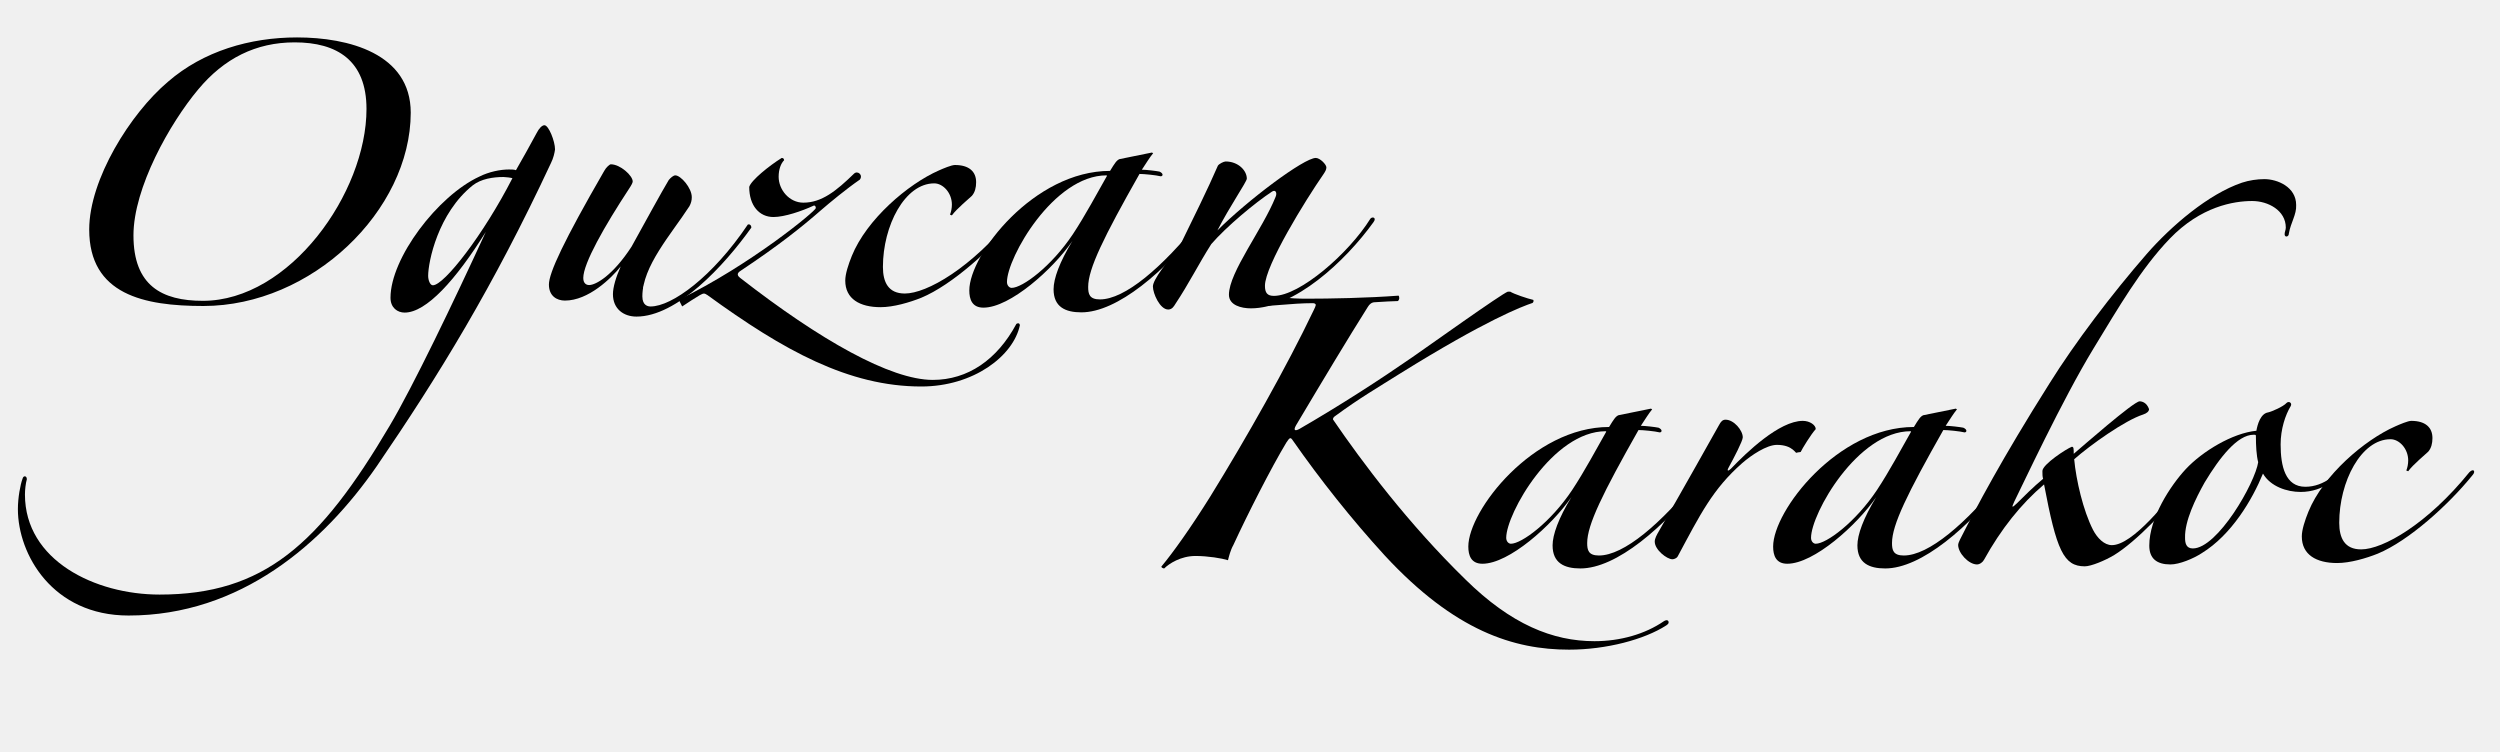
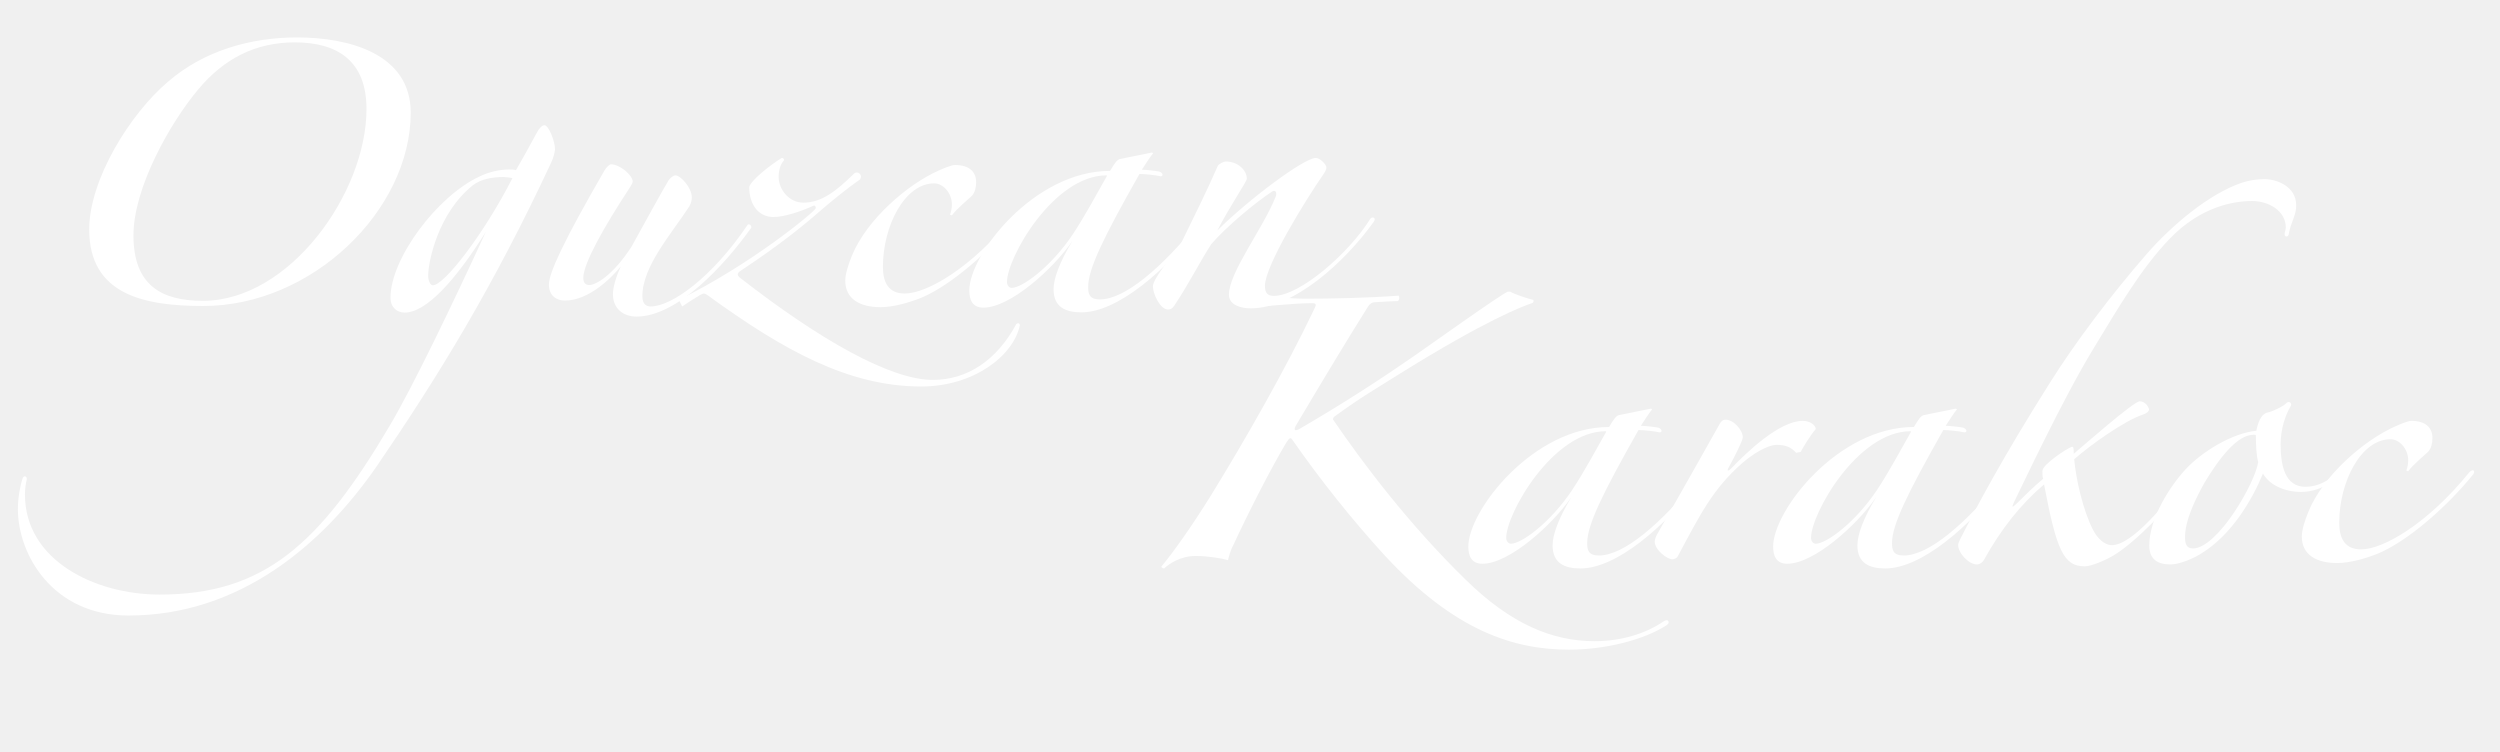
<svg xmlns="http://www.w3.org/2000/svg" version="1.1" x="0px" y="0px" width="1062.1px" height="319.4px" viewBox="0 0 1062.1 319.4" style="overflow:scroll;enable-background:new 0 0 1062.1 319.4;" xml:space="preserve">
  <style type="text/css">
	.st0{fill:none;stroke:#FFFFFF;stroke-width:25;stroke-miterlimit:10;}
	.st1{fill:none;stroke:#FFFFFF;stroke-width:18;stroke-miterlimit:10;}
	.st2{fill:none;stroke:#FFFFFF;stroke-width:16;stroke-miterlimit:10;}
	.st3{fill:none;stroke:#FFFFFF;stroke-width:23;stroke-miterlimit:10;}
	.st4{fill:none;stroke:#FFFFFF;stroke-width:19;stroke-miterlimit:10;}
	.st5{fill:none;stroke:#FFFFFF;stroke-width:30;stroke-miterlimit:10;}
	.st6{fill:none;stroke:#FFFFFF;stroke-width:24;stroke-miterlimit:10;}
	.st7{fill:none;stroke:#FFFFFF;stroke-width:20;stroke-miterlimit:10;}
	.st8{fill:none;stroke:#FFFFFF;stroke-width:22;stroke-miterlimit:10;}
- 
+     .color_svg{fill:#FFFFFF}

#mask_O {
    stroke-dasharray  : 1000;
    stroke-dashoffset : 0;
-     animation         : mask_O 7s linear forwards;
+     animation         : mask_O 5s linear forwards;
}

#mask_g {
    stroke-dasharray  : 1000;
    stroke-dashoffset : 0;
-     animation         : mask_g 7s linear forwards;
+     animation         : mask_g 5s linear forwards;
}

#mask_u {
    stroke-dasharray  : 1000;
    stroke-dashoffset : 0;
-     animation         : mask_u 7s linear forwards;
+     animation         : mask_u 5s linear forwards;
}

#mask_z {
    stroke-dasharray  : 1000;
    stroke-dashoffset : 0;
-     animation         : mask_z 7s linear forwards;
+     animation         : mask_z 5s linear forwards;
}

#mask_c {
    stroke-dasharray  : 1000;
    stroke-dashoffset : 0;
-     animation         : mask_c 7s linear forwards;
+     animation         : mask_c 5s linear forwards;
}

#mask_a {
    stroke-dasharray  : 1000;
    stroke-dashoffset : 0;
-     animation         : mask_a 7s linear forwards;
+     animation         : mask_a 5s linear forwards;
}

#mask_n {
    stroke-dasharray  : 1000;
    stroke-dashoffset : 0;
-     animation         : mask_n 7s linear forwards;
+     animation         : mask_n 5s linear forwards;
}

#mask_K_2 {
    stroke-dasharray  : 1000;
    stroke-dashoffset : 0;
-     animation         : mask_K_2 7s linear forwards;
+     animation         : mask_K_2 5s linear forwards;
}
#mask_a_2 {
    stroke-dasharray  : 1000;
    stroke-dashoffset : 0;
-     animation         : mask_a_2 7s linear forwards;
+     animation         : mask_a_2 5s linear forwards;
}
#mask_r_2 {
    stroke-dasharray  : 1000;
    stroke-dashoffset : 0;
-     animation         : mask_r_2 7s linear forwards;
+     animation         : mask_r_2 5s linear forwards;
}
#mask_a_3 {
    stroke-dasharray  : 1000;
    stroke-dashoffset : 0;
-     animation         : mask_a_3 7s linear forwards;
+     animation         : mask_a_3 5s linear forwards;
}
#mask_k_2 {
    stroke-dasharray  : 1000;
    stroke-dashoffset : 0;
-     animation         : mask_k_2 7s linear forwards;
+     animation         : mask_k_2 5s linear forwards;
}
#mask_o_2 {
    stroke-dasharray  : 1000;
    stroke-dashoffset : 0;
-     animation         : mask_o_2 7s linear forwards;
+     animation         : mask_o_2 5s linear forwards;
}
#mask_c_2 {
    stroke-dasharray  : 1000;
    stroke-dashoffset : 0;
-     animation         : mask_c_2 7s linear forwards;
+     animation         : mask_c_2 5s linear forwards;
}

@-webkit-keyframes mask_O {
    0% {
        stroke-dashoffset : 1000;
    }
    7% {
        stroke-dashoffset : 0;
    }
    14% {
        stroke-dashoffset : 0;
    }
    21% {
        stroke-dashoffset : 0;
    }
    28% {
        stroke-dashoffset : 0;
    }
    35% {
        stroke-dashoffset : 0;
    }
    42% {
        stroke-dashoffset : 0;
    }
    49% {
        stroke-dashoffset : 0;
    }
    56% {
        stroke-dashoffset : 0;
    }
    63% {
        stroke-dashoffset : 0;
    }
    70% {
        stroke-dashoffset : 0;
    }
    77% {
        stroke-dashoffset : 0;
    }
    84% {
        stroke-dashoffset : 0;
    }
    91% {
        stroke-dashoffset : 0;
    }
    100% {
        stroke-dashoffset : 0;
    }
}

@-webkit-keyframes mask_g {
    0% {
        stroke-dashoffset : 1000;
    }
    7% {
        stroke-dashoffset : 1000;
    }
    14% {
        stroke-dashoffset : 0;
    }
    21% {
        stroke-dashoffset : 0;
    }
    28% {
        stroke-dashoffset : 0;
    }
    35% {
        stroke-dashoffset : 0;
    }
    42% {
        stroke-dashoffset : 0;
    }
    49% {
        stroke-dashoffset : 0;
    }
    56% {
        stroke-dashoffset : 0;
    }
    63% {
        stroke-dashoffset : 0;
    }
    70% {
        stroke-dashoffset : 0;
    }
    77% {
        stroke-dashoffset : 0;
    }
    84% {
        stroke-dashoffset : 0;
    }
    91% {
        stroke-dashoffset : 0;
    }
    100% {
        stroke-dashoffset : 0;
    }
}

@-webkit-keyframes mask_u {
    0% {
        stroke-dashoffset : 1000;
    }
    7% {
        stroke-dashoffset : 1000;
    }
    14% {
        stroke-dashoffset : 1000;
    }
    21% {
        stroke-dashoffset : 0;
    }
    28% {
        stroke-dashoffset : 0;
    }
    35% {
        stroke-dashoffset : 0;
    }
    42% {
        stroke-dashoffset : 0;
    }
    49% {
        stroke-dashoffset : 0;
    }
    56% {
        stroke-dashoffset : 0;
    }
    63% {
        stroke-dashoffset : 0;
    }
    70% {
        stroke-dashoffset : 0;
    }
    77% {
        stroke-dashoffset : 0;
    }
    84% {
        stroke-dashoffset : 0;
    }
    91% {
        stroke-dashoffset : 0;
    }
    100% {
        stroke-dashoffset : 0;
    }
}

@-webkit-keyframes mask_z {
    0% {
        stroke-dashoffset : 1000;
    }
    7% {
        stroke-dashoffset : 1000;
    }
    14% {
        stroke-dashoffset : 1000;
    }
    21% {
        stroke-dashoffset : 1000;
    }
    28% {
        stroke-dashoffset : 0;
    }
    35% {
        stroke-dashoffset : 0;
    }
    42% {
        stroke-dashoffset : 0;
    }
    49% {
        stroke-dashoffset : 0;
    }
    56% {
        stroke-dashoffset : 0;
    }
    63% {
        stroke-dashoffset : 0;
    }
    70% {
        stroke-dashoffset : 0;
    }
    77% {
        stroke-dashoffset : 0;
    }
    84% {
        stroke-dashoffset : 0;
    }
    91% {
        stroke-dashoffset : 0;
    }
    100% {
        stroke-dashoffset : 0;
    }
}

@-webkit-keyframes mask_c {
    0% {
        stroke-dashoffset : 1000;
    }
    7% {
        stroke-dashoffset : 1000;
    }
    14% {
        stroke-dashoffset : 1000;
    }
    21% {
        stroke-dashoffset : 1000;
    }
    28% {
        stroke-dashoffset : 1000;
    }
    35% {
        stroke-dashoffset : 0;
    }
    42% {
        stroke-dashoffset : 0;
    }
    49% {
        stroke-dashoffset : 0;
    }
    56% {
        stroke-dashoffset : 0;
    }
    63% {
        stroke-dashoffset : 0;
    }
    70% {
        stroke-dashoffset : 0;
    }
    77% {
        stroke-dashoffset : 0;
    }
    84% {
        stroke-dashoffset : 0;
    }
    91% {
        stroke-dashoffset : 0;
    }
    100% {
        stroke-dashoffset : 0;
    }
}

@-webkit-keyframes mask_a {
    0% {
        stroke-dashoffset : 1000;
    }
    7% {
        stroke-dashoffset : 1000;
    }
    14% {
        stroke-dashoffset : 1000;
    }
    21% {
        stroke-dashoffset : 1000;
    }
    28% {
        stroke-dashoffset : 1000;
    }
    35% {
        stroke-dashoffset : 1000;
    }
    42% {
        stroke-dashoffset : 0;
    }
    49% {
        stroke-dashoffset : 0;
    }
    56% {
        stroke-dashoffset : 0;
    }
    63% {
        stroke-dashoffset : 0;
    }
    70% {
        stroke-dashoffset : 0;
    }
    77% {
        stroke-dashoffset : 0;
    }
    84% {
        stroke-dashoffset : 0;
    }
    91% {
        stroke-dashoffset : 0;
    }
    100% {
        stroke-dashoffset : 0;
    }
}

@-webkit-keyframes mask_n {
    0% {
        stroke-dashoffset : 1000;
    }
    7% {
        stroke-dashoffset : 1000;
    }
    14% {
        stroke-dashoffset : 1000;
    }
    21% {
        stroke-dashoffset : 1000;
    }
    28% {
        stroke-dashoffset : 1000;
    }
    35% {
        stroke-dashoffset : 1000;
    }
    42% {
        stroke-dashoffset : 1000;
    }
    49% {
        stroke-dashoffset : 0;
    }
    56% {
        stroke-dashoffset : 0;
    }
    63% {
        stroke-dashoffset : 0;
    }
    70% {
        stroke-dashoffset : 0;
    }
    77% {
        stroke-dashoffset : 0;
    }
    84% {
        stroke-dashoffset : 0;
    }
    91% {
        stroke-dashoffset : 0;
    }
    100% {
        stroke-dashoffset : 0;
    }
}

@-webkit-keyframes mask_K_2 {
    0% {
        stroke-dashoffset : 1000;
    }
    7% {
        stroke-dashoffset : 1000;
    }
    14% {
        stroke-dashoffset : 1000;
    }
    21% {
        stroke-dashoffset : 1000;
    }
    28% {
        stroke-dashoffset : 1000;
    }
    35% {
        stroke-dashoffset : 1000;
    }
    42% {
        stroke-dashoffset : 1000;
    }
    49% {
        stroke-dashoffset : 1000;
    }
    56% {
        stroke-dashoffset : 0;
    }
    63% {
        stroke-dashoffset : 0;
    }
    70% {
        stroke-dashoffset : 0;
    }
    77% {
        stroke-dashoffset : 0;
    }
    84% {
        stroke-dashoffset : 0;
    }
    91% {
        stroke-dashoffset : 0;
    }
    100% {
        stroke-dashoffset : 0;
    }
}

@-webkit-keyframes mask_a_2 {
    0% {
        stroke-dashoffset : 1000;
    }
    7% {
        stroke-dashoffset : 1000;
    }
    14% {
        stroke-dashoffset : 1000;
    }
    21% {
        stroke-dashoffset : 1000;
    }
    28% {
        stroke-dashoffset : 1000;
    }
    35% {
        stroke-dashoffset : 1000;
    }
    42% {
        stroke-dashoffset : 1000;
    }
    49% {
        stroke-dashoffset : 1000;
    }
    56% {
        stroke-dashoffset : 1000;
    }
    63% {
        stroke-dashoffset : 0;
    }
    70% {
        stroke-dashoffset : 0;
    }
    77% {
        stroke-dashoffset : 0;
    }
    84% {
        stroke-dashoffset : 0;
    }
    91% {
        stroke-dashoffset : 0;
    }
    100% {
        stroke-dashoffset : 0;
    }
}

@-webkit-keyframes mask_r_2 {
    0% {
        stroke-dashoffset : 1000;
    }
    7% {
        stroke-dashoffset : 1000;
    }
    14% {
        stroke-dashoffset : 1000;
    }
    21% {
        stroke-dashoffset : 1000;
    }
    28% {
        stroke-dashoffset : 1000;
    }
    35% {
        stroke-dashoffset : 1000;
    }
    42% {
        stroke-dashoffset : 1000;
    }
    49% {
        stroke-dashoffset : 1000;
    }
    56% {
        stroke-dashoffset : 1000;
    }
    63% {
        stroke-dashoffset : 1000;
    }
    70% {
        stroke-dashoffset : 0;
    }
    77% {
        stroke-dashoffset : 0;
    }
    84% {
        stroke-dashoffset : 0;
    }
    91% {
        stroke-dashoffset : 0;
    }
    100% {
        stroke-dashoffset : 0;
    }
}

@-webkit-keyframes mask_a_3 {
    0% {
        stroke-dashoffset : 1000;
    }
    7% {
        stroke-dashoffset : 1000;
    }
    14% {
        stroke-dashoffset : 1000;
    }
    21% {
        stroke-dashoffset : 1000;
    }
    28% {
        stroke-dashoffset : 1000;
    }
    35% {
        stroke-dashoffset : 1000;
    }
    42% {
        stroke-dashoffset : 1000;
    }
    49% {
        stroke-dashoffset : 1000;
    }
    56% {
        stroke-dashoffset : 1000;
    }
    63% {
        stroke-dashoffset : 1000;
    }
    70% {
        stroke-dashoffset : 1000;
    }
    77% {
        stroke-dashoffset : 0;
    }
    84% {
        stroke-dashoffset : 0;
    }
    91% {
        stroke-dashoffset : 0;
    }
    100% {
        stroke-dashoffset : 0;
    }
}

@-webkit-keyframes mask_k_2 {
    0% {
        stroke-dashoffset : 1000;
    }
    7% {
        stroke-dashoffset : 1000;
    }
    14% {
        stroke-dashoffset : 1000;
    }
    21% {
        stroke-dashoffset : 1000;
    }
    28% {
        stroke-dashoffset : 1000;
    }
    35% {
        stroke-dashoffset : 1000;
    }
    42% {
        stroke-dashoffset : 1000;
    }
    49% {
        stroke-dashoffset : 1000;
    }
    56% {
        stroke-dashoffset : 1000;
    }
    63% {
        stroke-dashoffset : 1000;
    }
    70% {
        stroke-dashoffset : 1000;
    }
    77% {
        stroke-dashoffset : 1000;
    }
    84% {
        stroke-dashoffset : 0;
    }
    91% {
        stroke-dashoffset : 0;
    }
    100% {
        stroke-dashoffset : 0;
    }
}

@-webkit-keyframes mask_o_2 {
    0% {
        stroke-dashoffset : 1000;
    }
    7% {
        stroke-dashoffset : 1000;
    }
    14% {
        stroke-dashoffset : 1000;
    }
    21% {
        stroke-dashoffset : 1000;
    }
    28% {
        stroke-dashoffset : 1000;
    }
    35% {
        stroke-dashoffset : 1000;
    }
    42% {
        stroke-dashoffset : 1000;
    }
    49% {
        stroke-dashoffset : 1000;
    }
    56% {
        stroke-dashoffset : 1000;
    }
    63% {
        stroke-dashoffset : 1000;
    }
    70% {
        stroke-dashoffset : 1000;
    }
    77% {
        stroke-dashoffset : 1000;
    }
    84% {
        stroke-dashoffset : 1000;
    }
    91% {
        stroke-dashoffset : 0;
    }
    100% {
        stroke-dashoffset : 0;
    }
}

@-webkit-keyframes mask_c_2 {
    0% {
        stroke-dashoffset : 1000;
    }
    7% {
        stroke-dashoffset : 1000;
    }
    14% {
        stroke-dashoffset : 1000;
    }
    21% {
        stroke-dashoffset : 1000;
    }
    28% {
        stroke-dashoffset : 1000;
    }
    35% {
        stroke-dashoffset : 1000;
    }
    42% {
        stroke-dashoffset : 1000;
    }
    49% {
        stroke-dashoffset : 1000;
    }
    56% {
        stroke-dashoffset : 1000;
    }
    63% {
        stroke-dashoffset : 1000;
    }
    70% {
        stroke-dashoffset : 1000;
    }
    77% {
        stroke-dashoffset : 1000;
    }
    84% {
        stroke-dashoffset : 1000;
    }
    91% {
        stroke-dashoffset : 1000;
    }
    100% {
        stroke-dashoffset : 0;
    }
}

</style>
  <defs>
    <mask id="mask_O">
      <path id="O__x3C_path_x3E__1_" class="st0" d="M129.7,15.6c-15-3-34,8-51,22s-23,31-23,31s-13,19-10,39s26,20,35,20s21,9,50-16   s30-40,30-40s8-24,3-37S144.7,18.6,129.7,15.6z" />
    </mask>
    <mask id="mask_g">
      <path id="g__x3C_Path_x3E__1_" class="st1" d="M232.7,77.6c0,0-14-7-23-5s-28,19-34,35s-9,20,0,20s33-25,42-40s19-37,19-37   s-40,81-61,117s-25,36-30,46c-8,10-20,22-40,34c-20,12-40,10-66,7c-11.5-1.3-22.7-14.7-28-28c-6.7-16.7,1-34,1-34" />
    </mask>
    <mask id="mask_u">
      <path id="u__x3C_Path_x3E__1_" class="st2" d="M266.2,68.1c0,0-21.5,38.5-25.5,45.5s0,15,11,9c11-6,21-18,21-18l20-31   c0,0-25,39-27,46s-1,10,5,11s6,4,18-3c12-7,30-33,30-33" />
    </mask>
    <mask id="mask_z">
      <path id="z__x3C_Path_x3E__1_" class="st1" d="M330.2,62.1c0,0-9,16-5.5,21.5c1.2,1.9,4.7,2.7,7,4c9,5,35.5-14.5,35.5-14.5   s-21.5,16.5-33.5,26.5s-44,29-44,29l19-8l22,19l37.5,19.5l31,3c0,0,10.7-1.3,15.5-4.5s10.5-8.5,10.5-8.5l8-12" />
    </mask>
    <mask id="mask_c">
      <path id="c__x3C_Path_x3E__1_" class="st3" d="M409.7,93.6c0,0,0-19-5.5-20.5s-18.5,6.5-28,18s-14.5,24.5-11,30s12.5,6.5,22,5   s46.5-35.5,46.5-35.5" />
    </mask>
    <mask id="mask_a">
      <path id="a__x3C_Path_x3E__1_" class="st4" d="M495.7,74.6c0,0-17-3-28-1s-14,3-21,8s-22,21-25,30s-4,14,0,14s12,0,23-12   s25-29,25-29l13-22c0,0-28,49-29,55s-3,9,7,11c10,2,19-4,24-8s28-29,28-29" />
    </mask>
    <mask id="mask_n">
      <polyline id="n__x3C_Path_x3E__1_" class="st4" points="525.7,65.6 489.7,130.6 566.7,59.6 514.7,138.6 585.7,91.6 " />
    </mask>
    <mask id="mask_K_2">
      <path id="K1__x3C_Path_x3E__1_" class="st5" d="M601.2,126.6l-76.5-1l44,4l-64.5,115.5c0,0,15.5-48.5,43.5-61.5   s103.5-61.5,103.5-61.5l-93.5,61.5c0,0,23,45,63,74s103,4,103,4" />
    </mask>
    <mask id="mask_a_2">
      <path id="a1__x3C_Path_x3E__1_" class="st6" d="M712.2,183.1c0,0-44.5-4.5-62.5,12.5s-21,29-18,34s30-5,45-22s18-41,18-41   s-28.5,55.6-30,68c12,7,34.1-1.1,63-35" />
    </mask>
    <mask id="mask_r_2">
      <path id="r1__x3C_Path_x3E__1_" class="st6" d="M737.2,171.1l-34,70c26.1-37.1,52-73.4,73-57" />
    </mask>
    <mask id="mask_a_3">
      <path id="a2__x3C_Path_x3E__1_" class="st6" d="M842.2,185.1c0,0-44.5-4.5-62.5,12.5s-21,29-18,34s30-5,45-22s18-41,18-41   s-28.5,55.6-30,68c12,7,34.1-1.1,63-35" />
    </mask>
    <mask id="mask_k_2">
      <path id="k2__x3C_Path_x3E__1_" class="st3" d="M975.2,100.1c0,0-13.5-42.5-53-4s-94,153-94,153l48.5-55.5l43-27l-46,35   c0,0,3,31,13,35s51-40,51-40" />
    </mask>
    <mask id="mask_o_2">
      <path id="o1__x3C_Path_x3E__1_" class="st7" d="M972.2,186.1c0,0-27.5-1.5-41,18s-16,22-8.5,27.5s16.5,2.5,30-16   s13.5-47.5,13.5-47.5s-6.5,29.5,3.5,37.5s34.5-14,34.5-14" />
    </mask>
    <mask id="mask_c_2">
      <path class="st8" d="M1032.7,199.6c0,0-5-25-26-12c-21,13-21,36-21,36s1,28,29,7c28-21,39-34,39-34" />
    </mask>
  </defs>
  <g>
-     <path mask="url(#mask_O)" id="O_1_" d="M86.4,130c-25.2,0-48.5-4.8-48.5-32.5c0-21.3,17.5-49.3,33.5-62.8c15-13,34.8-18.8,54.8-18.8   c21.8,0,48.3,6.8,48.3,32C174.4,89.5,132.4,130,86.4,130z M125.2,18c-16.5,0-30,6.8-41,20c-12,14.3-27.5,41.8-27.5,62   c0,21.3,12,27.8,29.5,27.8c36.8,0,69.5-45.8,69.5-81.5C155.7,25.7,143.2,18,125.2,18z" />
-     <path mask="url(#mask_g)" id="g_1_" d="M234.1,69.2c-24.5,52.5-47.8,90.5-74,128.8c-22.8,33-58,63.5-105.5,63.5c-32.3,0-47-26-47-45.2   c0-4.8,1-10.3,2-13c0.3-1.3,1.8-1.3,1.8,0.3c-0.5,1.8-0.8,4.5-0.8,6.5c0,28,29.8,42.5,57.2,42.5c44.3,0,68-21.3,97.8-71.8   c9.8-16.5,27-52.3,40.8-82.3c-12.8,20.5-25.3,34.3-34.5,34.3c-3,0-6-2-6-6.3c0-16.8,20-43.3,37.8-51.5c4-2,8.8-3,12.5-3   c1,0,2.3,0,3,0.3c2.8-4.8,5.8-10.3,8.8-15.8c1-2,2.3-3.3,3.3-3.3c1.8,0,4.5,6.8,4.5,10.3C235.6,65,235.1,67.2,234.1,69.2z    M213.9,75.2c-4.5,0-9.5,0.8-13,3.5c-14.8,11.8-19,32.5-19,38.5c0,1.8,0.8,4,2,4c4.8,0,21.5-21.5,33.8-45.5   C217.1,75.5,214.9,75.2,213.9,75.2z" />
-     <path mask="url(#mask_u)" id="u_1_" d="M270.4,134.5c-5.5,0-10-3.3-10-9.5c0-3,1.3-7.3,3.3-11.8c-4,5-13.7,14.5-23.7,14.5c-3.5,0-6.8-2-6.8-6.8   c0-5,6.3-18.5,23.5-48.3c0.8-1.5,2.3-2.8,2.8-2.8c4,0,9.3,4.8,9.3,7.3c0,0.5-0.5,1.5-1.5,3c-10.5,16-19.5,31.8-19.5,38   c0,2.5,1.5,3,2.5,3c2.8,0,10-4,18-16.3c5.8-10.5,12.8-23.3,15.8-28.3c0.8-1,2-2,2.8-2c2.3,0,7,5.3,7,9.3c0,1.3-0.3,2.5-1,3.8   c-7.8,12-20,25.5-20,38.3c0,4,2.5,4.3,3.5,4.3c9,0,26.3-12.5,41.3-34.8c0.8-0.3,1.5,0.3,1.5,1.3C307.6,113,287.6,134.5,270.4,134.5   z" />
-     <path mask="url(#mask_z)" id="z_1_" d="M391.4,164.2c-30.8,0-58.5-15.3-90.8-38.8c-1.3-0.8-1.5-1-3.3,0c-2.5,1.5-4.5,2.8-7.5,4.8   c-2.5,1.8-4-1.5-1.5-2.8c30.5-14.8,58.3-37.8,58.3-39c0-0.8-0.5-1.3-1-1c-5,2.3-12.3,4.8-17,4.8c-6,0-10.3-4.8-10.3-12.8   c0.8-2.8,8.5-9,13.8-12.3c0.8,0,1,0.5,1,1c-1.3,1.3-2.3,3.8-2.3,7c0,5.5,4.5,11,10.5,11c7.8,0,14-5,21.5-12.3   c1.5-1.5,4,0.5,2.5,2.5c-5.8,4-12.8,9.8-16.5,13c-8,7-18,15-33.8,25.5c-1.3,0.8-2.5,1.8-0.5,3.3c33.8,26.3,63.8,43.3,81.8,43.3   c14.8,0,27.3-8.5,35.5-23.8c0.8-0.5,1.3-0.3,1.5,0.5C430.6,151.2,413.6,164.2,391.4,164.2z" />
-     <path mask="url(#mask_c)" id="c_1_" d="M391.4,126.5c-5,2-11.8,4-17.3,4c-8.8,0-15-3.5-15-11.3c0-2.8,1.3-6.8,2.8-10.5c6.3-15.5,23.8-30.5,37-36.3   c1.8-0.8,5.3-2.3,6.8-2.3c6,0,9,2.8,9,7.3c0,2.3-0.5,4.3-1.8,5.8c-1,1-6.5,5.5-8.5,8.3l-0.8-0.3c0.5-1.3,0.8-2.8,0.8-4.3   c0-5-3.8-9-7.5-9c-12.5,0-21.8,18-21.8,35.5c0,6.5,2.3,11.3,9.3,11.3c9.3,0,28.3-10.8,46-32.8c1.8-1.8,2.8-0.3,1.3,1.3   C421.4,105.7,404.6,121,391.4,126.5z" />
-     <path mask="url(#mask_a)" id="a_1_" d="M459.4,132.7c-6.8,0-11.8-2.3-11.8-9.8c0-4.5,2.5-11.5,8-20.5c-8.3,12-26.5,28.3-37.8,28.3c-4.8,0-6-3.5-6-7.3   c0-15.3,27.5-50.8,59.8-50.8c2-3.3,2.8-4.5,4-5l13.8-2.8l0.5,0.3c-1.5,1.8-3,4.3-4.8,7c1.8,0,6,0.5,7.5,0.8c1.8,0.8,1.5,2,0.5,2   c-2-0.5-7-1-9-1c-15.3,27-21.8,40.3-21.8,48c0,3,0.5,5.3,5,5.3c10.5,0,26.3-13.3,42.5-33.5c0.8-1,1.5-0.3,1.5,0.8   C494.9,115.5,474.6,132.7,459.4,132.7z M470.1,74.5c-22.5,0-42.3,35-42.3,45.3c0,1.5,1,2.5,2,2.5c4.5,0,16.8-9,26-22.8   c5.3-8,10.5-17.8,14.5-24.8L470.1,74.5z" />
-     <path mask="url(#mask_n)" id="n_1_" d="M531.4,131c-4,0-9.3-1.3-9.3-5.8c0-9.5,14.3-27.8,19.8-41.5c0.8-1.8,0-3.3-1.5-2.3c-7.3,4.8-19.5,15-25.8,22.3   c-5.3,8.3-9.5,16.8-15.3,25.5c-0.5,0.8-1.3,2.3-3,2.3c-3.5,0-6.5-6.8-6.5-9.8s6.3-10.8,11.3-17c5.3-10.8,12.3-25,16.3-34.3   c0.5-0.8,2.5-1.8,3.3-1.8c5.3,0,9,3.8,9,7.3c0,1.3-7.3,11.8-12.5,22c13-13,36.8-30.8,41.8-30.8c1.8,0,4.5,2.8,4.5,4   c0,1-0.5,1.8-1.3,3c-7.5,10.8-24.8,38.8-24.8,47.3c0,3,1,4.3,3.8,4.3c11,0,31.8-18,41-32.8c0.8-1,2.8-0.5,1.3,1.5   C571.4,111.2,549.9,131,531.4,131z" />
+     <path mask="url(#mask_O)" class="color_svg" id="O_1_" d="M86.4,130c-25.2,0-48.5-4.8-48.5-32.5c0-21.3,17.5-49.3,33.5-62.8c15-13,34.8-18.8,54.8-18.8   c21.8,0,48.3,6.8,48.3,32C174.4,89.5,132.4,130,86.4,130z M125.2,18c-16.5,0-30,6.8-41,20c-12,14.3-27.5,41.8-27.5,62   c0,21.3,12,27.8,29.5,27.8c36.8,0,69.5-45.8,69.5-81.5C155.7,25.7,143.2,18,125.2,18z" />
+     <path mask="url(#mask_g)" class="color_svg" id="g_1_" d="M234.1,69.2c-24.5,52.5-47.8,90.5-74,128.8c-22.8,33-58,63.5-105.5,63.5c-32.3,0-47-26-47-45.2   c0-4.8,1-10.3,2-13c0.3-1.3,1.8-1.3,1.8,0.3c-0.5,1.8-0.8,4.5-0.8,6.5c0,28,29.8,42.5,57.2,42.5c44.3,0,68-21.3,97.8-71.8   c9.8-16.5,27-52.3,40.8-82.3c-12.8,20.5-25.3,34.3-34.5,34.3c-3,0-6-2-6-6.3c0-16.8,20-43.3,37.8-51.5c4-2,8.8-3,12.5-3   c1,0,2.3,0,3,0.3c2.8-4.8,5.8-10.3,8.8-15.8c1-2,2.3-3.3,3.3-3.3c1.8,0,4.5,6.8,4.5,10.3C235.6,65,235.1,67.2,234.1,69.2z    M213.9,75.2c-4.5,0-9.5,0.8-13,3.5c-14.8,11.8-19,32.5-19,38.5c0,1.8,0.8,4,2,4c4.8,0,21.5-21.5,33.8-45.5   C217.1,75.5,214.9,75.2,213.9,75.2z" />
+     <path mask="url(#mask_u)" class="color_svg" id="u_1_" d="M270.4,134.5c-5.5,0-10-3.3-10-9.5c0-3,1.3-7.3,3.3-11.8c-4,5-13.7,14.5-23.7,14.5c-3.5,0-6.8-2-6.8-6.8   c0-5,6.3-18.5,23.5-48.3c0.8-1.5,2.3-2.8,2.8-2.8c4,0,9.3,4.8,9.3,7.3c0,0.5-0.5,1.5-1.5,3c-10.5,16-19.5,31.8-19.5,38   c0,2.5,1.5,3,2.5,3c2.8,0,10-4,18-16.3c5.8-10.5,12.8-23.3,15.8-28.3c0.8-1,2-2,2.8-2c2.3,0,7,5.3,7,9.3c0,1.3-0.3,2.5-1,3.8   c-7.8,12-20,25.5-20,38.3c0,4,2.5,4.3,3.5,4.3c9,0,26.3-12.5,41.3-34.8c0.8-0.3,1.5,0.3,1.5,1.3C307.6,113,287.6,134.5,270.4,134.5   z" />
+     <path mask="url(#mask_z)" class="color_svg" id="z_1_" d="M391.4,164.2c-30.8,0-58.5-15.3-90.8-38.8c-1.3-0.8-1.5-1-3.3,0c-2.5,1.5-4.5,2.8-7.5,4.8   c-2.5,1.8-4-1.5-1.5-2.8c30.5-14.8,58.3-37.8,58.3-39c0-0.8-0.5-1.3-1-1c-5,2.3-12.3,4.8-17,4.8c-6,0-10.3-4.8-10.3-12.8   c0.8-2.8,8.5-9,13.8-12.3c0.8,0,1,0.5,1,1c-1.3,1.3-2.3,3.8-2.3,7c0,5.5,4.5,11,10.5,11c7.8,0,14-5,21.5-12.3   c1.5-1.5,4,0.5,2.5,2.5c-5.8,4-12.8,9.8-16.5,13c-8,7-18,15-33.8,25.5c-1.3,0.8-2.5,1.8-0.5,3.3c33.8,26.3,63.8,43.3,81.8,43.3   c14.8,0,27.3-8.5,35.5-23.8c0.8-0.5,1.3-0.3,1.5,0.5C430.6,151.2,413.6,164.2,391.4,164.2z" />
+     <path mask="url(#mask_c)" class="color_svg" id="c_1_" d="M391.4,126.5c-5,2-11.8,4-17.3,4c-8.8,0-15-3.5-15-11.3c0-2.8,1.3-6.8,2.8-10.5c6.3-15.5,23.8-30.5,37-36.3   c1.8-0.8,5.3-2.3,6.8-2.3c6,0,9,2.8,9,7.3c0,2.3-0.5,4.3-1.8,5.8c-1,1-6.5,5.5-8.5,8.3l-0.8-0.3c0.5-1.3,0.8-2.8,0.8-4.3   c0-5-3.8-9-7.5-9c-12.5,0-21.8,18-21.8,35.5c0,6.5,2.3,11.3,9.3,11.3c9.3,0,28.3-10.8,46-32.8c1.8-1.8,2.8-0.3,1.3,1.3   C421.4,105.7,404.6,121,391.4,126.5z" />
+     <path mask="url(#mask_a)" class="color_svg" id="a_1_" d="M459.4,132.7c-6.8,0-11.8-2.3-11.8-9.8c0-4.5,2.5-11.5,8-20.5c-8.3,12-26.5,28.3-37.8,28.3c-4.8,0-6-3.5-6-7.3   c0-15.3,27.5-50.8,59.8-50.8c2-3.3,2.8-4.5,4-5l13.8-2.8l0.5,0.3c-1.5,1.8-3,4.3-4.8,7c1.8,0,6,0.5,7.5,0.8c1.8,0.8,1.5,2,0.5,2   c-2-0.5-7-1-9-1c-15.3,27-21.8,40.3-21.8,48c0,3,0.5,5.3,5,5.3c10.5,0,26.3-13.3,42.5-33.5c0.8-1,1.5-0.3,1.5,0.8   C494.9,115.5,474.6,132.7,459.4,132.7z M470.1,74.5c-22.5,0-42.3,35-42.3,45.3c0,1.5,1,2.5,2,2.5c4.5,0,16.8-9,26-22.8   c5.3-8,10.5-17.8,14.5-24.8L470.1,74.5z" />
+     <path mask="url(#mask_n)" class="color_svg" id="n_1_" d="M531.4,131c-4,0-9.3-1.3-9.3-5.8c0-9.5,14.3-27.8,19.8-41.5c0.8-1.8,0-3.3-1.5-2.3c-7.3,4.8-19.5,15-25.8,22.3   c-5.3,8.3-9.5,16.8-15.3,25.5c-0.5,0.8-1.3,2.3-3,2.3c-3.5,0-6.5-6.8-6.5-9.8s6.3-10.8,11.3-17c5.3-10.8,12.3-25,16.3-34.3   c0.5-0.8,2.5-1.8,3.3-1.8c5.3,0,9,3.8,9,7.3c0,1.3-7.3,11.8-12.5,22c13-13,36.8-30.8,41.8-30.8c1.8,0,4.5,2.8,4.5,4   c0,1-0.5,1.8-1.3,3c-7.5,10.8-24.8,38.8-24.8,47.3c0,3,1,4.3,3.8,4.3c11,0,31.8-18,41-32.8c0.8-1,2.8-0.5,1.3,1.5   C571.4,111.2,549.9,131,531.4,131z" />
  </g>
  <g>
-     <path mask="url(#mask_K_2)" d="M493.4,240.7c5-6,12.5-16.5,20.8-29.8c15.3-24.8,32.3-54.8,44-79.3c0.3-0.5,0.8-1.8,0.8-2c0-0.5-0.5-0.8-1.3-0.8   c-9,0-19,1.5-26.5,1.5c-2,0-2.8-0.3-2.8-1c0-1.8,3-7,4.3-7c0,1.3,0.8,2.3,2.5,2.8c4.3,1,13.5,1.8,19.5,1.8   c10.3,0,26.3-0.3,39.5-1.3c0.3,0.5,0.5,1.5-0.3,2.3c-1.5,0-6.8,0.3-9.8,0.5c-1.3,0-2.3,0.8-3,2c-8.5,13.5-18.3,29.8-30.5,50.3   c-1.3,2.3-0.3,2.5,1.5,1.5c17.3-10,34.3-21,48-30.5c6.5-4.5,38-27,40.5-27.8h1c1.5,1,7.5,3,9.8,3.5c0.3,0.5,0,1-0.3,1.3   c-4.5,1.5-19.8,7.3-56.3,30c-10,6.3-17,10.3-27.5,18c-0.8,0.5-1,1-1,1.5c12.5,18.3,32,44.3,56.3,68c19.3,19,37,26.2,54.8,26.2   c11,0,21.5-3,29.5-8.5c1.3-0.8,2-0.3,2,0.5c0,0.5-0.3,0.8-1,1.3c-9.3,6-25.5,10.3-41.3,10.3c-23.3,0-48.5-7.8-78.3-40   c-14-15.3-27.5-32.3-39-48.8c-1-1.5-1.3-1.5-2.8,0.8c-6.5,10.8-16.5,30.5-22.5,43.5c-1.3,2.3-2,5.3-2.3,6.5   c-2.5-0.8-8.5-1.8-13.8-1.8c-6.3,0-11.3,3.3-13.3,5.3C494.2,241.5,493.4,241.2,493.4,240.7z" />
-     <path mask="url(#mask_a_2)" d="M671.4,241.5c-6.8,0-11.8-2.3-11.8-9.8c0-4.5,2.5-11.5,8-20.5c-8.3,12-26.5,28.3-37.8,28.3c-4.8,0-6-3.5-6-7.3   c0-15.3,27.5-50.8,59.8-50.8c2-3.3,2.8-4.5,4-5l13.8-2.8l0.5,0.3c-1.5,1.8-3,4.3-4.8,7c1.8,0,6,0.5,7.5,0.8c1.8,0.8,1.5,2,0.5,2   c-2-0.5-7-1-9-1c-15.3,27-21.8,40.3-21.8,48c0,3,0.5,5.3,5,5.3c10.5,0,26.3-13.3,42.5-33.5c0.8-1,1.5-0.3,1.5,0.8   C706.9,224.2,686.7,241.5,671.4,241.5z M682.2,183.2c-22.5,0-42.3,35-42.3,45.3c0,1.5,1,2.5,2,2.5c4.5,0,16.8-9,26-22.8   c5.3-8,10.5-17.8,14.5-24.8L682.2,183.2z" />
-     <path mask="url(#mask_r_2)" d="M764.9,192.2c-0.3,0.5-0.8,0.8-1,0.8c-1,0-2-4-9-4c-4.3,0-10.8,4.3-14.8,7.8c-12.5,11-17.8,21.8-27.3,39.5   c-0.5,1-1.8,1.3-2.3,1.3c-2.3,0-7.5-4-7.5-7.5c0-1.3,0.8-2.8,1.8-4.5c10.8-18.8,22.3-39.3,25.5-45c0.8-1.5,1.5-2.3,2.8-2.3   c3.5,0,7.3,4.5,7.3,7.5c0,1.5-3.8,8.8-6,12.8c-1,1.8,0,1.5,1,0.5c6.5-6.8,20.5-20.3,30.5-20.3c3,0,5.5,1.8,5.5,3.5   C769.4,184.5,765.7,190.5,764.9,192.2z" />
-     <path mask="url(#mask_a_3)" d="M800.9,241.5c-6.8,0-11.8-2.3-11.8-9.8c0-4.5,2.5-11.5,8-20.5c-8.3,12-26.5,28.3-37.8,28.3c-4.8,0-6-3.5-6-7.3   c0-15.3,27.5-50.8,59.8-50.8c2-3.3,2.8-4.5,4-5l13.8-2.8l0.5,0.3c-1.5,1.8-3,4.3-4.8,7c1.8,0,6,0.5,7.5,0.8c1.8,0.8,1.5,2,0.5,2   c-2-0.5-7-1-9-1c-15.3,27-21.8,40.3-21.8,48c0,3,0.5,5.3,5,5.3c10.5,0,26.3-13.3,42.5-33.5c0.8-1,1.5-0.3,1.5,0.8   C836.4,224.2,816.2,241.5,800.9,241.5z M811.7,183.2c-22.5,0-42.3,35-42.3,45.3c0,1.5,1,2.5,2,2.5c4.5,0,16.8-9,26-22.8   c5.3-8,10.5-17.8,14.5-24.8L811.7,183.2z" />
-     <path mask="url(#mask_k_2)" d="M972.4,99.2c0,1.5-1.8,1.8-1.8,0.3c0-1,0.5-1.8,0.5-2.8c0-7.3-7.5-11.3-14.3-11.3c-7.8,0-21.8,2.3-35,16   c-12.3,12.8-21.8,29.3-32.3,46.5c-13.3,21.8-30.3,58.3-33.8,65.3c-1.3,2.8-0.8,2.5,1.3,0.5c2.5-2.5,6.8-6.8,11-10.3   c-0.3-0.8-0.3-2-0.3-3.3c0-2.8,10.3-9.5,12.5-10.3c0.8,0,0.8,0.8,0.8,3c3.3-2.8,25.5-22.3,28-22.3c1,0,3,0.5,4,3.3   c0,1-1,1.8-2.5,2.3c-7.8,2.5-22.5,13-29.3,19c0.8,8.8,3.8,21.8,8,30c1.8,3.5,4.8,6.5,8,6.5c8.8,0,23.5-18.3,32-29.8   c1.3-1.8,2.8,0,1.8,1c-9.8,13.3-23.8,27.5-32.8,33c-3.8,2.3-9.8,4.8-12.5,4.8c-9,0-12-6.8-17.3-34.8c-9.8,8.3-18.3,19-25.5,32   c-0.5,1-1.8,2-3,2c-3.5,0-8-4.8-8-8.3c0-0.5,0.5-1.8,0.8-2.3c7-13.8,17.5-33.8,38-66.3c10.8-17.3,26.5-38,41.3-55   c10.5-12,26.3-25.5,40.5-30.3c3-1,6.5-1.5,9.5-1.5c5.5,0,13.5,3.3,13.5,11C975.7,91.2,973.2,94.5,972.4,99.2z" />
-     <path mask="url(#mask_o_2)" d="M977.4,209c-5.8,0-12.8-2.3-16-7.8c-4.5,11-13.3,26-26,33.8c-3.5,2.3-9.5,4.8-13.3,4.8c-5.8,0-9-2.5-9-8   c0-11.8,9-25.5,15.5-32.5c7-7.5,19.8-15.3,30-16.3c0.5-2.8,1.8-7.3,5-7.8c1.5-0.3,6.5-2.5,7.8-4c1-1,2.5,0,1.8,1.3   c-2.3,3.8-4.3,9.8-4.3,16.3c0,9.3,2,18,10.5,18c8,0,14.3-5.8,19.5-12.3c0.8-1.5,2.8-0.3,1.5,1C994.4,202.7,987.2,209,977.4,209z    M959.4,196.5c-0.8-3-1-7.3-1-11c0-0.8,0-0.8-1-0.8c-6.8,0-14.3,9.5-20.8,20.3c-3.8,6.8-8.5,16.3-8.3,23.5c0,2.3,0.5,4.5,3.3,4.5   c10.5,0,26.5-27.8,27.8-36.8V196.5z" />
-     <path mask="url(#mask_c_2)" d="M1010.2,235.2c-5,2-11.8,4-17.3,4c-8.8,0-15-3.5-15-11.3c0-2.8,1.3-6.8,2.8-10.5c6.3-15.5,23.8-30.5,37-36.3   c1.8-0.8,5.3-2.3,6.7-2.3c6,0,9,2.8,9,7.3c0,2.3-0.5,4.3-1.8,5.8c-1,1-6.5,5.5-8.5,8.3l-0.8-0.3c0.5-1.3,0.8-2.8,0.8-4.3   c0-5-3.8-9-7.5-9c-12.5,0-21.8,18-21.8,35.5c0,6.5,2.3,11.3,9.3,11.3c9.3,0,28.2-10.8,46-32.8c1.8-1.8,2.8-0.3,1.3,1.3   C1040.2,214.5,1023.4,229.7,1010.2,235.2z" />
+     <path mask="url(#mask_K_2)" class="color_svg" d="M493.4,240.7c5-6,12.5-16.5,20.8-29.8c15.3-24.8,32.3-54.8,44-79.3c0.3-0.5,0.8-1.8,0.8-2c0-0.5-0.5-0.8-1.3-0.8   c-9,0-19,1.5-26.5,1.5c-2,0-2.8-0.3-2.8-1c0-1.8,3-7,4.3-7c0,1.3,0.8,2.3,2.5,2.8c4.3,1,13.5,1.8,19.5,1.8   c10.3,0,26.3-0.3,39.5-1.3c0.3,0.5,0.5,1.5-0.3,2.3c-1.5,0-6.8,0.3-9.8,0.5c-1.3,0-2.3,0.8-3,2c-8.5,13.5-18.3,29.8-30.5,50.3   c-1.3,2.3-0.3,2.5,1.5,1.5c17.3-10,34.3-21,48-30.5c6.5-4.5,38-27,40.5-27.8h1c1.5,1,7.5,3,9.8,3.5c0.3,0.5,0,1-0.3,1.3   c-4.5,1.5-19.8,7.3-56.3,30c-10,6.3-17,10.3-27.5,18c-0.8,0.5-1,1-1,1.5c12.5,18.3,32,44.3,56.3,68c19.3,19,37,26.2,54.8,26.2   c11,0,21.5-3,29.5-8.5c1.3-0.8,2-0.3,2,0.5c0,0.5-0.3,0.8-1,1.3c-9.3,6-25.5,10.3-41.3,10.3c-23.3,0-48.5-7.8-78.3-40   c-14-15.3-27.5-32.3-39-48.8c-1-1.5-1.3-1.5-2.8,0.8c-6.5,10.8-16.5,30.5-22.5,43.5c-1.3,2.3-2,5.3-2.3,6.5   c-2.5-0.8-8.5-1.8-13.8-1.8c-6.3,0-11.3,3.3-13.3,5.3C494.2,241.5,493.4,241.2,493.4,240.7z" />
+     <path mask="url(#mask_a_2)" class="color_svg" d="M671.4,241.5c-6.8,0-11.8-2.3-11.8-9.8c0-4.5,2.5-11.5,8-20.5c-8.3,12-26.5,28.3-37.8,28.3c-4.8,0-6-3.5-6-7.3   c0-15.3,27.5-50.8,59.8-50.8c2-3.3,2.8-4.5,4-5l13.8-2.8l0.5,0.3c-1.5,1.8-3,4.3-4.8,7c1.8,0,6,0.5,7.5,0.8c1.8,0.8,1.5,2,0.5,2   c-2-0.5-7-1-9-1c-15.3,27-21.8,40.3-21.8,48c0,3,0.5,5.3,5,5.3c10.5,0,26.3-13.3,42.5-33.5c0.8-1,1.5-0.3,1.5,0.8   C706.9,224.2,686.7,241.5,671.4,241.5z M682.2,183.2c-22.5,0-42.3,35-42.3,45.3c0,1.5,1,2.5,2,2.5c4.5,0,16.8-9,26-22.8   c5.3-8,10.5-17.8,14.5-24.8L682.2,183.2z" />
+     <path mask="url(#mask_r_2)" class="color_svg" d="M764.9,192.2c-0.3,0.5-0.8,0.8-1,0.8c-1,0-2-4-9-4c-4.3,0-10.8,4.3-14.8,7.8c-12.5,11-17.8,21.8-27.3,39.5   c-0.5,1-1.8,1.3-2.3,1.3c-2.3,0-7.5-4-7.5-7.5c0-1.3,0.8-2.8,1.8-4.5c10.8-18.8,22.3-39.3,25.5-45c0.8-1.5,1.5-2.3,2.8-2.3   c3.5,0,7.3,4.5,7.3,7.5c0,1.5-3.8,8.8-6,12.8c-1,1.8,0,1.5,1,0.5c6.5-6.8,20.5-20.3,30.5-20.3c3,0,5.5,1.8,5.5,3.5   C769.4,184.5,765.7,190.5,764.9,192.2z" />
+     <path mask="url(#mask_a_3)" class="color_svg" d="M800.9,241.5c-6.8,0-11.8-2.3-11.8-9.8c0-4.5,2.5-11.5,8-20.5c-8.3,12-26.5,28.3-37.8,28.3c-4.8,0-6-3.5-6-7.3   c0-15.3,27.5-50.8,59.8-50.8c2-3.3,2.8-4.5,4-5l13.8-2.8l0.5,0.3c-1.5,1.8-3,4.3-4.8,7c1.8,0,6,0.5,7.5,0.8c1.8,0.8,1.5,2,0.5,2   c-2-0.5-7-1-9-1c-15.3,27-21.8,40.3-21.8,48c0,3,0.5,5.3,5,5.3c10.5,0,26.3-13.3,42.5-33.5c0.8-1,1.5-0.3,1.5,0.8   C836.4,224.2,816.2,241.5,800.9,241.5z M811.7,183.2c-22.5,0-42.3,35-42.3,45.3c0,1.5,1,2.5,2,2.5c4.5,0,16.8-9,26-22.8   c5.3-8,10.5-17.8,14.5-24.8L811.7,183.2z" />
+     <path mask="url(#mask_k_2)" class="color_svg" d="M972.4,99.2c0,1.5-1.8,1.8-1.8,0.3c0-1,0.5-1.8,0.5-2.8c0-7.3-7.5-11.3-14.3-11.3c-7.8,0-21.8,2.3-35,16   c-12.3,12.8-21.8,29.3-32.3,46.5c-13.3,21.8-30.3,58.3-33.8,65.3c-1.3,2.8-0.8,2.5,1.3,0.5c2.5-2.5,6.8-6.8,11-10.3   c-0.3-0.8-0.3-2-0.3-3.3c0-2.8,10.3-9.5,12.5-10.3c0.8,0,0.8,0.8,0.8,3c3.3-2.8,25.5-22.3,28-22.3c1,0,3,0.5,4,3.3   c0,1-1,1.8-2.5,2.3c-7.8,2.5-22.5,13-29.3,19c0.8,8.8,3.8,21.8,8,30c1.8,3.5,4.8,6.5,8,6.5c8.8,0,23.5-18.3,32-29.8   c1.3-1.8,2.8,0,1.8,1c-9.8,13.3-23.8,27.5-32.8,33c-3.8,2.3-9.8,4.8-12.5,4.8c-9,0-12-6.8-17.3-34.8c-9.8,8.3-18.3,19-25.5,32   c-0.5,1-1.8,2-3,2c-3.5,0-8-4.8-8-8.3c0-0.5,0.5-1.8,0.8-2.3c7-13.8,17.5-33.8,38-66.3c10.8-17.3,26.5-38,41.3-55   c10.5-12,26.3-25.5,40.5-30.3c3-1,6.5-1.5,9.5-1.5c5.5,0,13.5,3.3,13.5,11C975.7,91.2,973.2,94.5,972.4,99.2z" />
+     <path mask="url(#mask_o_2)" class="color_svg" d="M977.4,209c-5.8,0-12.8-2.3-16-7.8c-4.5,11-13.3,26-26,33.8c-3.5,2.3-9.5,4.8-13.3,4.8c-5.8,0-9-2.5-9-8   c0-11.8,9-25.5,15.5-32.5c7-7.5,19.8-15.3,30-16.3c0.5-2.8,1.8-7.3,5-7.8c1.5-0.3,6.5-2.5,7.8-4c1-1,2.5,0,1.8,1.3   c-2.3,3.8-4.3,9.8-4.3,16.3c0,9.3,2,18,10.5,18c8,0,14.3-5.8,19.5-12.3c0.8-1.5,2.8-0.3,1.5,1C994.4,202.7,987.2,209,977.4,209z    M959.4,196.5c-0.8-3-1-7.3-1-11c0-0.8,0-0.8-1-0.8c-6.8,0-14.3,9.5-20.8,20.3c-3.8,6.8-8.5,16.3-8.3,23.5c0,2.3,0.5,4.5,3.3,4.5   c10.5,0,26.5-27.8,27.8-36.8V196.5z" />
+     <path mask="url(#mask_c_2)" class="color_svg" d="M1010.2,235.2c-5,2-11.8,4-17.3,4c-8.8,0-15-3.5-15-11.3c0-2.8,1.3-6.8,2.8-10.5c6.3-15.5,23.8-30.5,37-36.3   c1.8-0.8,5.3-2.3,6.7-2.3c6,0,9,2.8,9,7.3c0,2.3-0.5,4.3-1.8,5.8c-1,1-6.5,5.5-8.5,8.3l-0.8-0.3c0.5-1.3,0.8-2.8,0.8-4.3   c0-5-3.8-9-7.5-9c-12.5,0-21.8,18-21.8,35.5c0,6.5,2.3,11.3,9.3,11.3c9.3,0,28.2-10.8,46-32.8c1.8-1.8,2.8-0.3,1.3,1.3   C1040.2,214.5,1023.4,229.7,1010.2,235.2z" />
  </g>
</svg>
